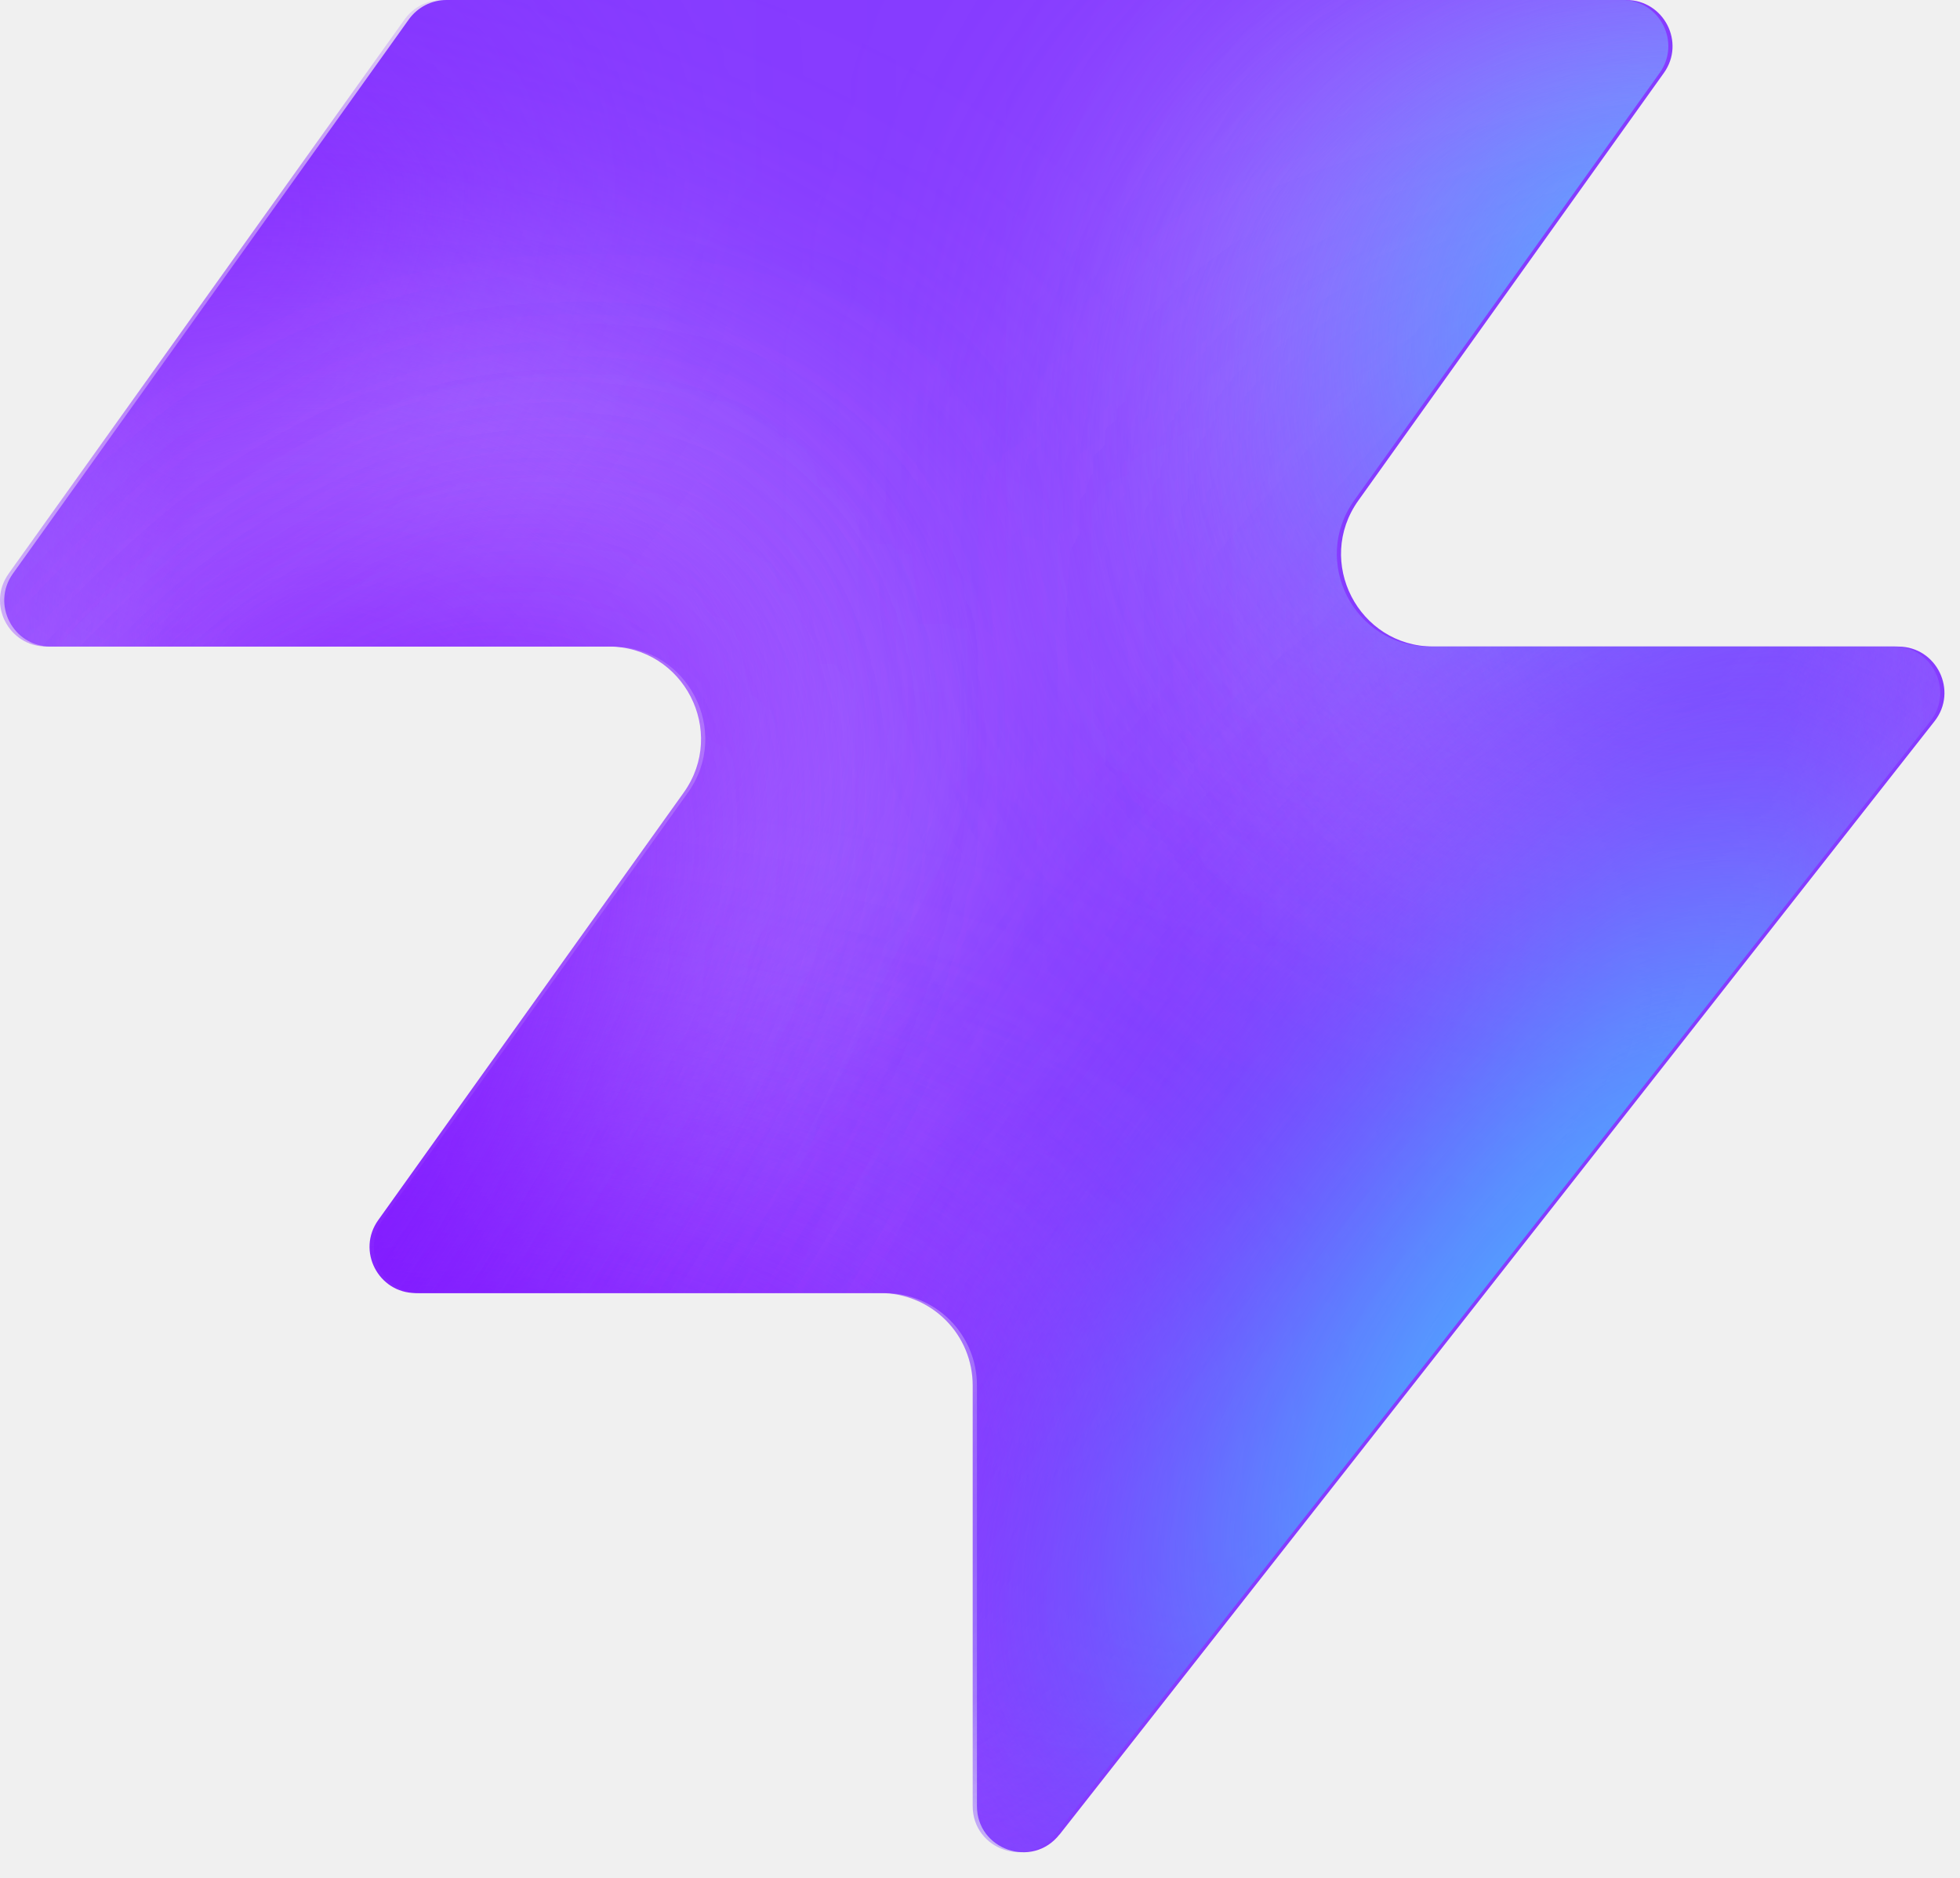
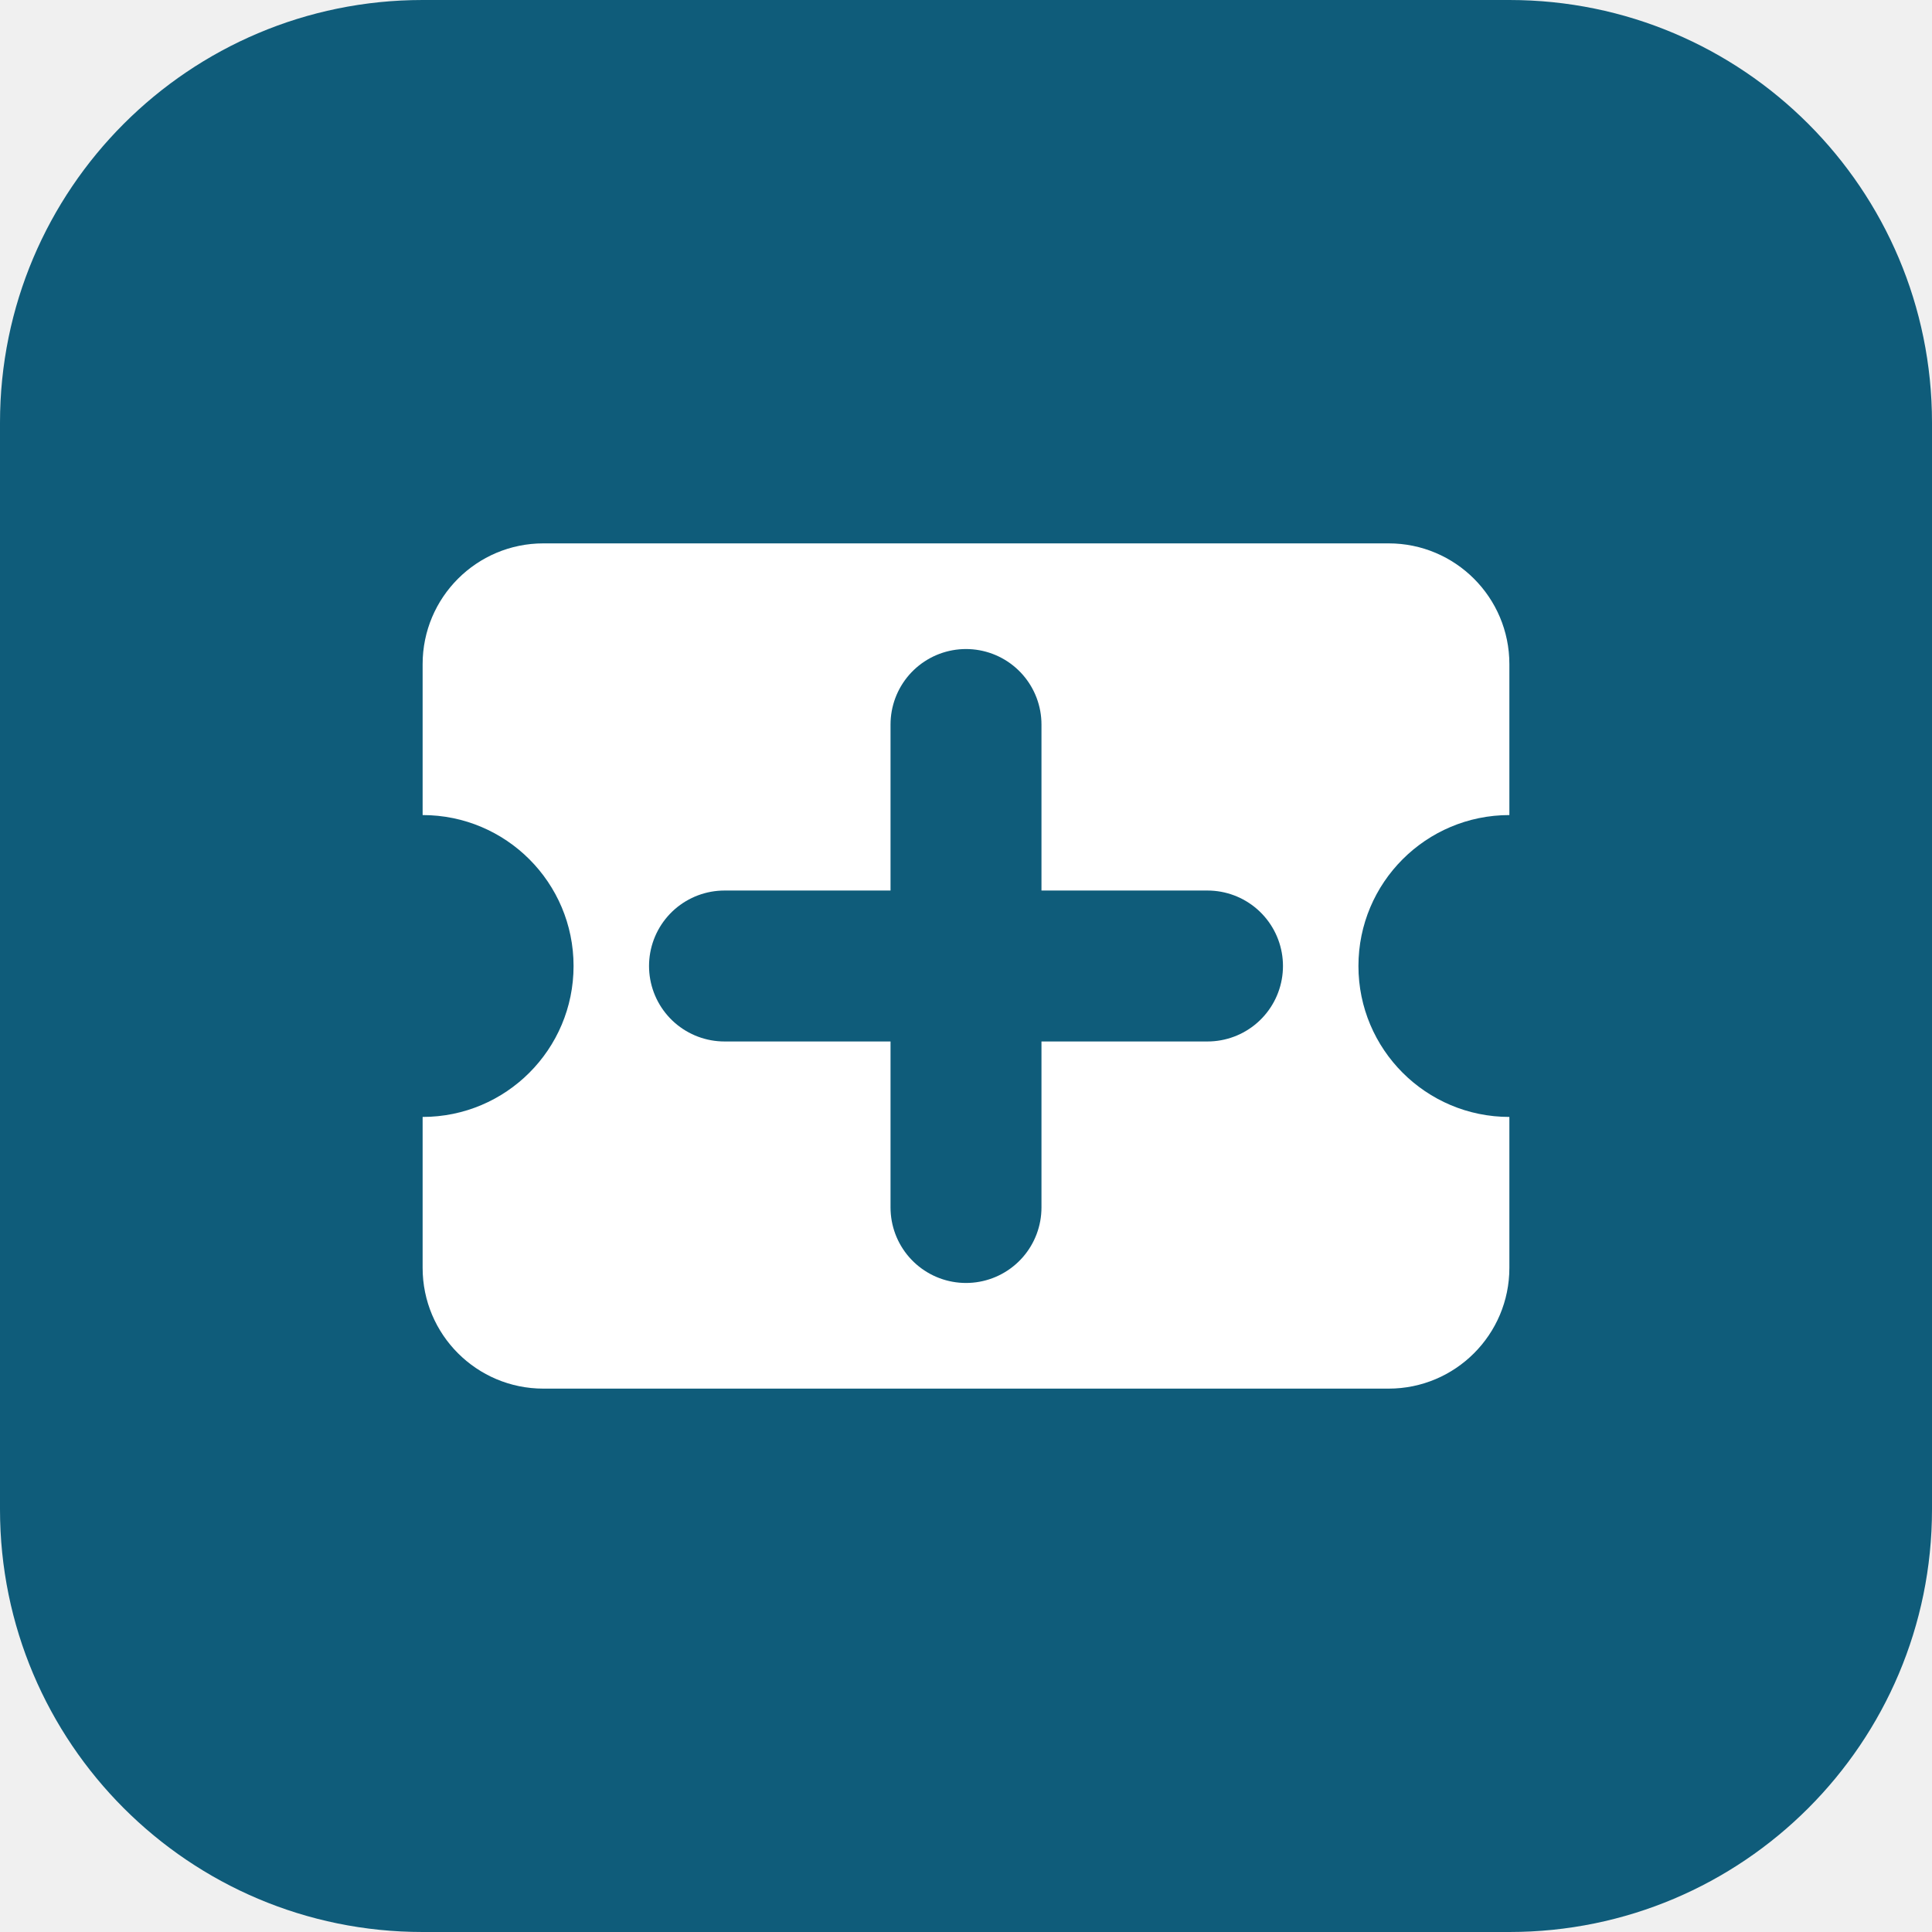
- <svg xmlns="http://www.w3.org/2000/svg" width="48" height="46" fill="none" viewBox="0 0 48 46">
-   <path fill="#863bff" d="M25.946 44.938c-.664.845-2.021.375-2.021-.698V33.937a2.26 2.26 0 0 0-2.262-2.262H10.287c-.92 0-1.456-1.04-.92-1.788l7.48-10.471c1.07-1.497 0-3.578-1.842-3.578H1.237c-.92 0-1.456-1.04-.92-1.788L10.013.474c.214-.297.556-.474.92-.474h28.894c.92 0 1.456 1.04.92 1.788l-7.48 10.471c-1.07 1.498 0 3.579 1.842 3.579h11.377c.943 0 1.473 1.088.89 1.83L25.947 44.94z" style="fill:#863bff;fill:color(display-p3 .525 .23 1);fill-opacity:1" />
-   <mask id="a" width="48" height="46" x="0" y="0" maskUnits="userSpaceOnUse" style="mask-type:alpha">
-     <path fill="#000" d="M25.842 44.938c-.664.844-2.021.375-2.021-.698V33.937a2.26 2.26 0 0 0-2.262-2.262H10.183c-.92 0-1.456-1.04-.92-1.788l7.48-10.471c1.07-1.498 0-3.579-1.842-3.579H1.133c-.92 0-1.456-1.04-.92-1.787L9.91.473c.214-.297.556-.474.92-.474h28.894c.92 0 1.456 1.04.92 1.788l-7.48 10.471c-1.07 1.498 0 3.578 1.842 3.578h11.377c.943 0 1.473 1.088.89 1.832L25.843 44.94z" style="fill:#000;fill-opacity:1" />
-   </mask>
-   <g mask="url(#a)">
-     <g filter="url(#b)">
-       <ellipse cx="5.508" cy="14.704" fill="#ede6ff" rx="5.508" ry="14.704" style="fill:#ede6ff;fill:color(display-p3 .927 .903 1);fill-opacity:1" transform="matrix(.00324 1 1 -.00324 -4.47 31.516)" />
-     </g>
-     <g filter="url(#c)">
-       <ellipse cx="10.399" cy="29.851" fill="#ede6ff" rx="10.399" ry="29.851" style="fill:#ede6ff;fill:color(display-p3 .927 .903 1);fill-opacity:1" transform="matrix(.00324 1 1 -.00324 -39.328 7.883)" />
-     </g>
-     <g filter="url(#d)">
-       <ellipse cx="5.508" cy="30.487" fill="#7e14ff" rx="5.508" ry="30.487" style="fill:#7e14ff;fill:color(display-p3 .492 .077 1);fill-opacity:1" transform="rotate(89.814 -25.913 -14.639)scale(1 -1)" />
-     </g>
-     <g filter="url(#e)">
-       <ellipse cx="5.508" cy="30.599" fill="#7e14ff" rx="5.508" ry="30.599" style="fill:#7e14ff;fill:color(display-p3 .492 .077 1);fill-opacity:1" transform="rotate(89.814 -32.644 -3.334)scale(1 -1)" />
-     </g>
-     <g filter="url(#f)">
-       <ellipse cx="5.508" cy="30.599" fill="#7e14ff" rx="5.508" ry="30.599" style="fill:#7e14ff;fill:color(display-p3 .492 .077 1);fill-opacity:1" transform="matrix(.00324 1 1 -.00324 -34.34 30.47)" />
-     </g>
-     <g filter="url(#g)">
-       <ellipse cx="14.072" cy="22.078" fill="#ede6ff" rx="14.072" ry="22.078" style="fill:#ede6ff;fill:color(display-p3 .927 .903 1);fill-opacity:1" transform="rotate(93.35 24.506 48.493)scale(-1 1)" />
-     </g>
-     <g filter="url(#h)">
-       <ellipse cx="3.47" cy="21.501" fill="#7e14ff" rx="3.47" ry="21.501" style="fill:#7e14ff;fill:color(display-p3 .492 .077 1);fill-opacity:1" transform="rotate(89.009 28.708 47.59)scale(-1 1)" />
-     </g>
-     <g filter="url(#i)">
-       <ellipse cx="3.47" cy="21.501" fill="#7e14ff" rx="3.47" ry="21.501" style="fill:#7e14ff;fill:color(display-p3 .492 .077 1);fill-opacity:1" transform="rotate(89.009 28.708 47.59)scale(-1 1)" />
-     </g>
-     <g filter="url(#j)">
-       <ellipse cx=".387" cy="8.972" fill="#7e14ff" rx="4.407" ry="29.108" style="fill:#7e14ff;fill:color(display-p3 .492 .077 1);fill-opacity:1" transform="rotate(39.51 .387 8.972)" />
-     </g>
-     <g filter="url(#k)">
-       <ellipse cx="47.523" cy="-6.092" fill="#7e14ff" rx="4.407" ry="29.108" style="fill:#7e14ff;fill:color(display-p3 .492 .077 1);fill-opacity:1" transform="rotate(37.892 47.523 -6.092)" />
-     </g>
-     <g filter="url(#l)">
-       <ellipse cx="41.412" cy="6.333" fill="#47bfff" rx="5.971" ry="9.665" style="fill:#47bfff;fill:color(display-p3 .28 .748 1);fill-opacity:1" transform="rotate(37.892 41.412 6.333)" />
-     </g>
-     <g filter="url(#m)">
-       <ellipse cx="-1.879" cy="38.332" fill="#7e14ff" rx="4.407" ry="29.108" style="fill:#7e14ff;fill:color(display-p3 .492 .077 1);fill-opacity:1" transform="rotate(37.892 -1.88 38.332)" />
-     </g>
-     <g filter="url(#n)">
-       <ellipse cx="-1.879" cy="38.332" fill="#7e14ff" rx="4.407" ry="29.108" style="fill:#7e14ff;fill:color(display-p3 .492 .077 1);fill-opacity:1" transform="rotate(37.892 -1.88 38.332)" />
-     </g>
-     <g filter="url(#o)">
-       <ellipse cx="35.651" cy="29.907" fill="#7e14ff" rx="4.407" ry="29.108" style="fill:#7e14ff;fill:color(display-p3 .492 .077 1);fill-opacity:1" transform="rotate(37.892 35.651 29.907)" />
-     </g>
-     <g filter="url(#p)">
-       <ellipse cx="38.418" cy="32.4" fill="#47bfff" rx="5.971" ry="15.297" style="fill:#47bfff;fill:color(display-p3 .28 .748 1);fill-opacity:1" transform="rotate(37.892 38.418 32.4)" />
-     </g>
-   </g>
-   <defs>
-     <filter id="b" width="60.045" height="41.654" x="-19.77" y="16.149" color-interpolation-filters="sRGB" filterUnits="userSpaceOnUse">
-       <feFlood flood-opacity="0" result="BackgroundImageFix" />
-       <feBlend in="SourceGraphic" in2="BackgroundImageFix" result="shape" />
-       <feGaussianBlur result="effect1_foregroundBlur_2002_17158" stdDeviation="7.659" />
-     </filter>
-     <filter id="c" width="90.34" height="51.437" x="-54.613" y="-7.533" color-interpolation-filters="sRGB" filterUnits="userSpaceOnUse">
-       <feFlood flood-opacity="0" result="BackgroundImageFix" />
-       <feBlend in="SourceGraphic" in2="BackgroundImageFix" result="shape" />
-       <feGaussianBlur result="effect1_foregroundBlur_2002_17158" stdDeviation="7.659" />
-     </filter>
-     <filter id="d" width="79.355" height="29.4" x="-49.64" y="2.03" color-interpolation-filters="sRGB" filterUnits="userSpaceOnUse">
-       <feFlood flood-opacity="0" result="BackgroundImageFix" />
-       <feBlend in="SourceGraphic" in2="BackgroundImageFix" result="shape" />
-       <feGaussianBlur result="effect1_foregroundBlur_2002_17158" stdDeviation="4.596" />
-     </filter>
-     <filter id="e" width="79.579" height="29.4" x="-45.045" y="20.029" color-interpolation-filters="sRGB" filterUnits="userSpaceOnUse">
-       <feFlood flood-opacity="0" result="BackgroundImageFix" />
-       <feBlend in="SourceGraphic" in2="BackgroundImageFix" result="shape" />
-       <feGaussianBlur result="effect1_foregroundBlur_2002_17158" stdDeviation="4.596" />
-     </filter>
-     <filter id="f" width="79.579" height="29.4" x="-43.513" y="21.178" color-interpolation-filters="sRGB" filterUnits="userSpaceOnUse">
-       <feFlood flood-opacity="0" result="BackgroundImageFix" />
-       <feBlend in="SourceGraphic" in2="BackgroundImageFix" result="shape" />
-       <feGaussianBlur result="effect1_foregroundBlur_2002_17158" stdDeviation="4.596" />
-     </filter>
-     <filter id="g" width="74.749" height="58.852" x="15.756" y="-17.901" color-interpolation-filters="sRGB" filterUnits="userSpaceOnUse">
-       <feFlood flood-opacity="0" result="BackgroundImageFix" />
-       <feBlend in="SourceGraphic" in2="BackgroundImageFix" result="shape" />
-       <feGaussianBlur result="effect1_foregroundBlur_2002_17158" stdDeviation="7.659" />
-     </filter>
-     <filter id="h" width="61.377" height="25.362" x="23.548" y="2.284" color-interpolation-filters="sRGB" filterUnits="userSpaceOnUse">
-       <feFlood flood-opacity="0" result="BackgroundImageFix" />
-       <feBlend in="SourceGraphic" in2="BackgroundImageFix" result="shape" />
-       <feGaussianBlur result="effect1_foregroundBlur_2002_17158" stdDeviation="4.596" />
-     </filter>
-     <filter id="i" width="61.377" height="25.362" x="23.548" y="2.284" color-interpolation-filters="sRGB" filterUnits="userSpaceOnUse">
-       <feFlood flood-opacity="0" result="BackgroundImageFix" />
-       <feBlend in="SourceGraphic" in2="BackgroundImageFix" result="shape" />
-       <feGaussianBlur result="effect1_foregroundBlur_2002_17158" stdDeviation="4.596" />
-     </filter>
-     <filter id="j" width="56.045" height="63.649" x="-27.636" y="-22.853" color-interpolation-filters="sRGB" filterUnits="userSpaceOnUse">
-       <feFlood flood-opacity="0" result="BackgroundImageFix" />
-       <feBlend in="SourceGraphic" in2="BackgroundImageFix" result="shape" />
-       <feGaussianBlur result="effect1_foregroundBlur_2002_17158" stdDeviation="4.596" />
-     </filter>
-     <filter id="k" width="54.814" height="64.646" x="20.116" y="-38.415" color-interpolation-filters="sRGB" filterUnits="userSpaceOnUse">
-       <feFlood flood-opacity="0" result="BackgroundImageFix" />
-       <feBlend in="SourceGraphic" in2="BackgroundImageFix" result="shape" />
-       <feGaussianBlur result="effect1_foregroundBlur_2002_17158" stdDeviation="4.596" />
-     </filter>
-     <filter id="l" width="33.541" height="35.313" x="24.641" y="-11.323" color-interpolation-filters="sRGB" filterUnits="userSpaceOnUse">
-       <feFlood flood-opacity="0" result="BackgroundImageFix" />
-       <feBlend in="SourceGraphic" in2="BackgroundImageFix" result="shape" />
-       <feGaussianBlur result="effect1_foregroundBlur_2002_17158" stdDeviation="4.596" />
-     </filter>
-     <filter id="m" width="54.814" height="64.646" x="-29.286" y="6.009" color-interpolation-filters="sRGB" filterUnits="userSpaceOnUse">
-       <feFlood flood-opacity="0" result="BackgroundImageFix" />
-       <feBlend in="SourceGraphic" in2="BackgroundImageFix" result="shape" />
-       <feGaussianBlur result="effect1_foregroundBlur_2002_17158" stdDeviation="4.596" />
-     </filter>
-     <filter id="n" width="54.814" height="64.646" x="-29.286" y="6.009" color-interpolation-filters="sRGB" filterUnits="userSpaceOnUse">
-       <feFlood flood-opacity="0" result="BackgroundImageFix" />
-       <feBlend in="SourceGraphic" in2="BackgroundImageFix" result="shape" />
-       <feGaussianBlur result="effect1_foregroundBlur_2002_17158" stdDeviation="4.596" />
-     </filter>
-     <filter id="o" width="54.814" height="64.646" x="8.244" y="-2.416" color-interpolation-filters="sRGB" filterUnits="userSpaceOnUse">
-       <feFlood flood-opacity="0" result="BackgroundImageFix" />
-       <feBlend in="SourceGraphic" in2="BackgroundImageFix" result="shape" />
-       <feGaussianBlur result="effect1_foregroundBlur_2002_17158" stdDeviation="4.596" />
-     </filter>
-     <filter id="p" width="39.409" height="43.623" x="18.713" y="10.588" color-interpolation-filters="sRGB" filterUnits="userSpaceOnUse">
-       <feFlood flood-opacity="0" result="BackgroundImageFix" />
-       <feBlend in="SourceGraphic" in2="BackgroundImageFix" result="shape" />
-       <feGaussianBlur result="effect1_foregroundBlur_2002_17158" stdDeviation="4.596" />
-     </filter>
-   </defs>
+ <svg xmlns="http://www.w3.org/2000/svg" viewBox="0 0 64 64" role="img" aria-label="nassauTickets">
+   <rect width="64" height="64" rx="14" fill="#0f5c7a" />
+   <path d="M14 22a4 4 0 0 1 4-4h28a4 4 0 0 1 4 4v5a5 5 0 0 0 0 10v5a4 4 0 0 1-4 4H18a4 4 0 0 1-4-4v-5a5 5 0 0 0 0-10z" fill="#fff" />
+   <path d="M32 24v16M24 32h16" stroke="#0f5c7a" stroke-width="5" stroke-linecap="round" />
</svg>
